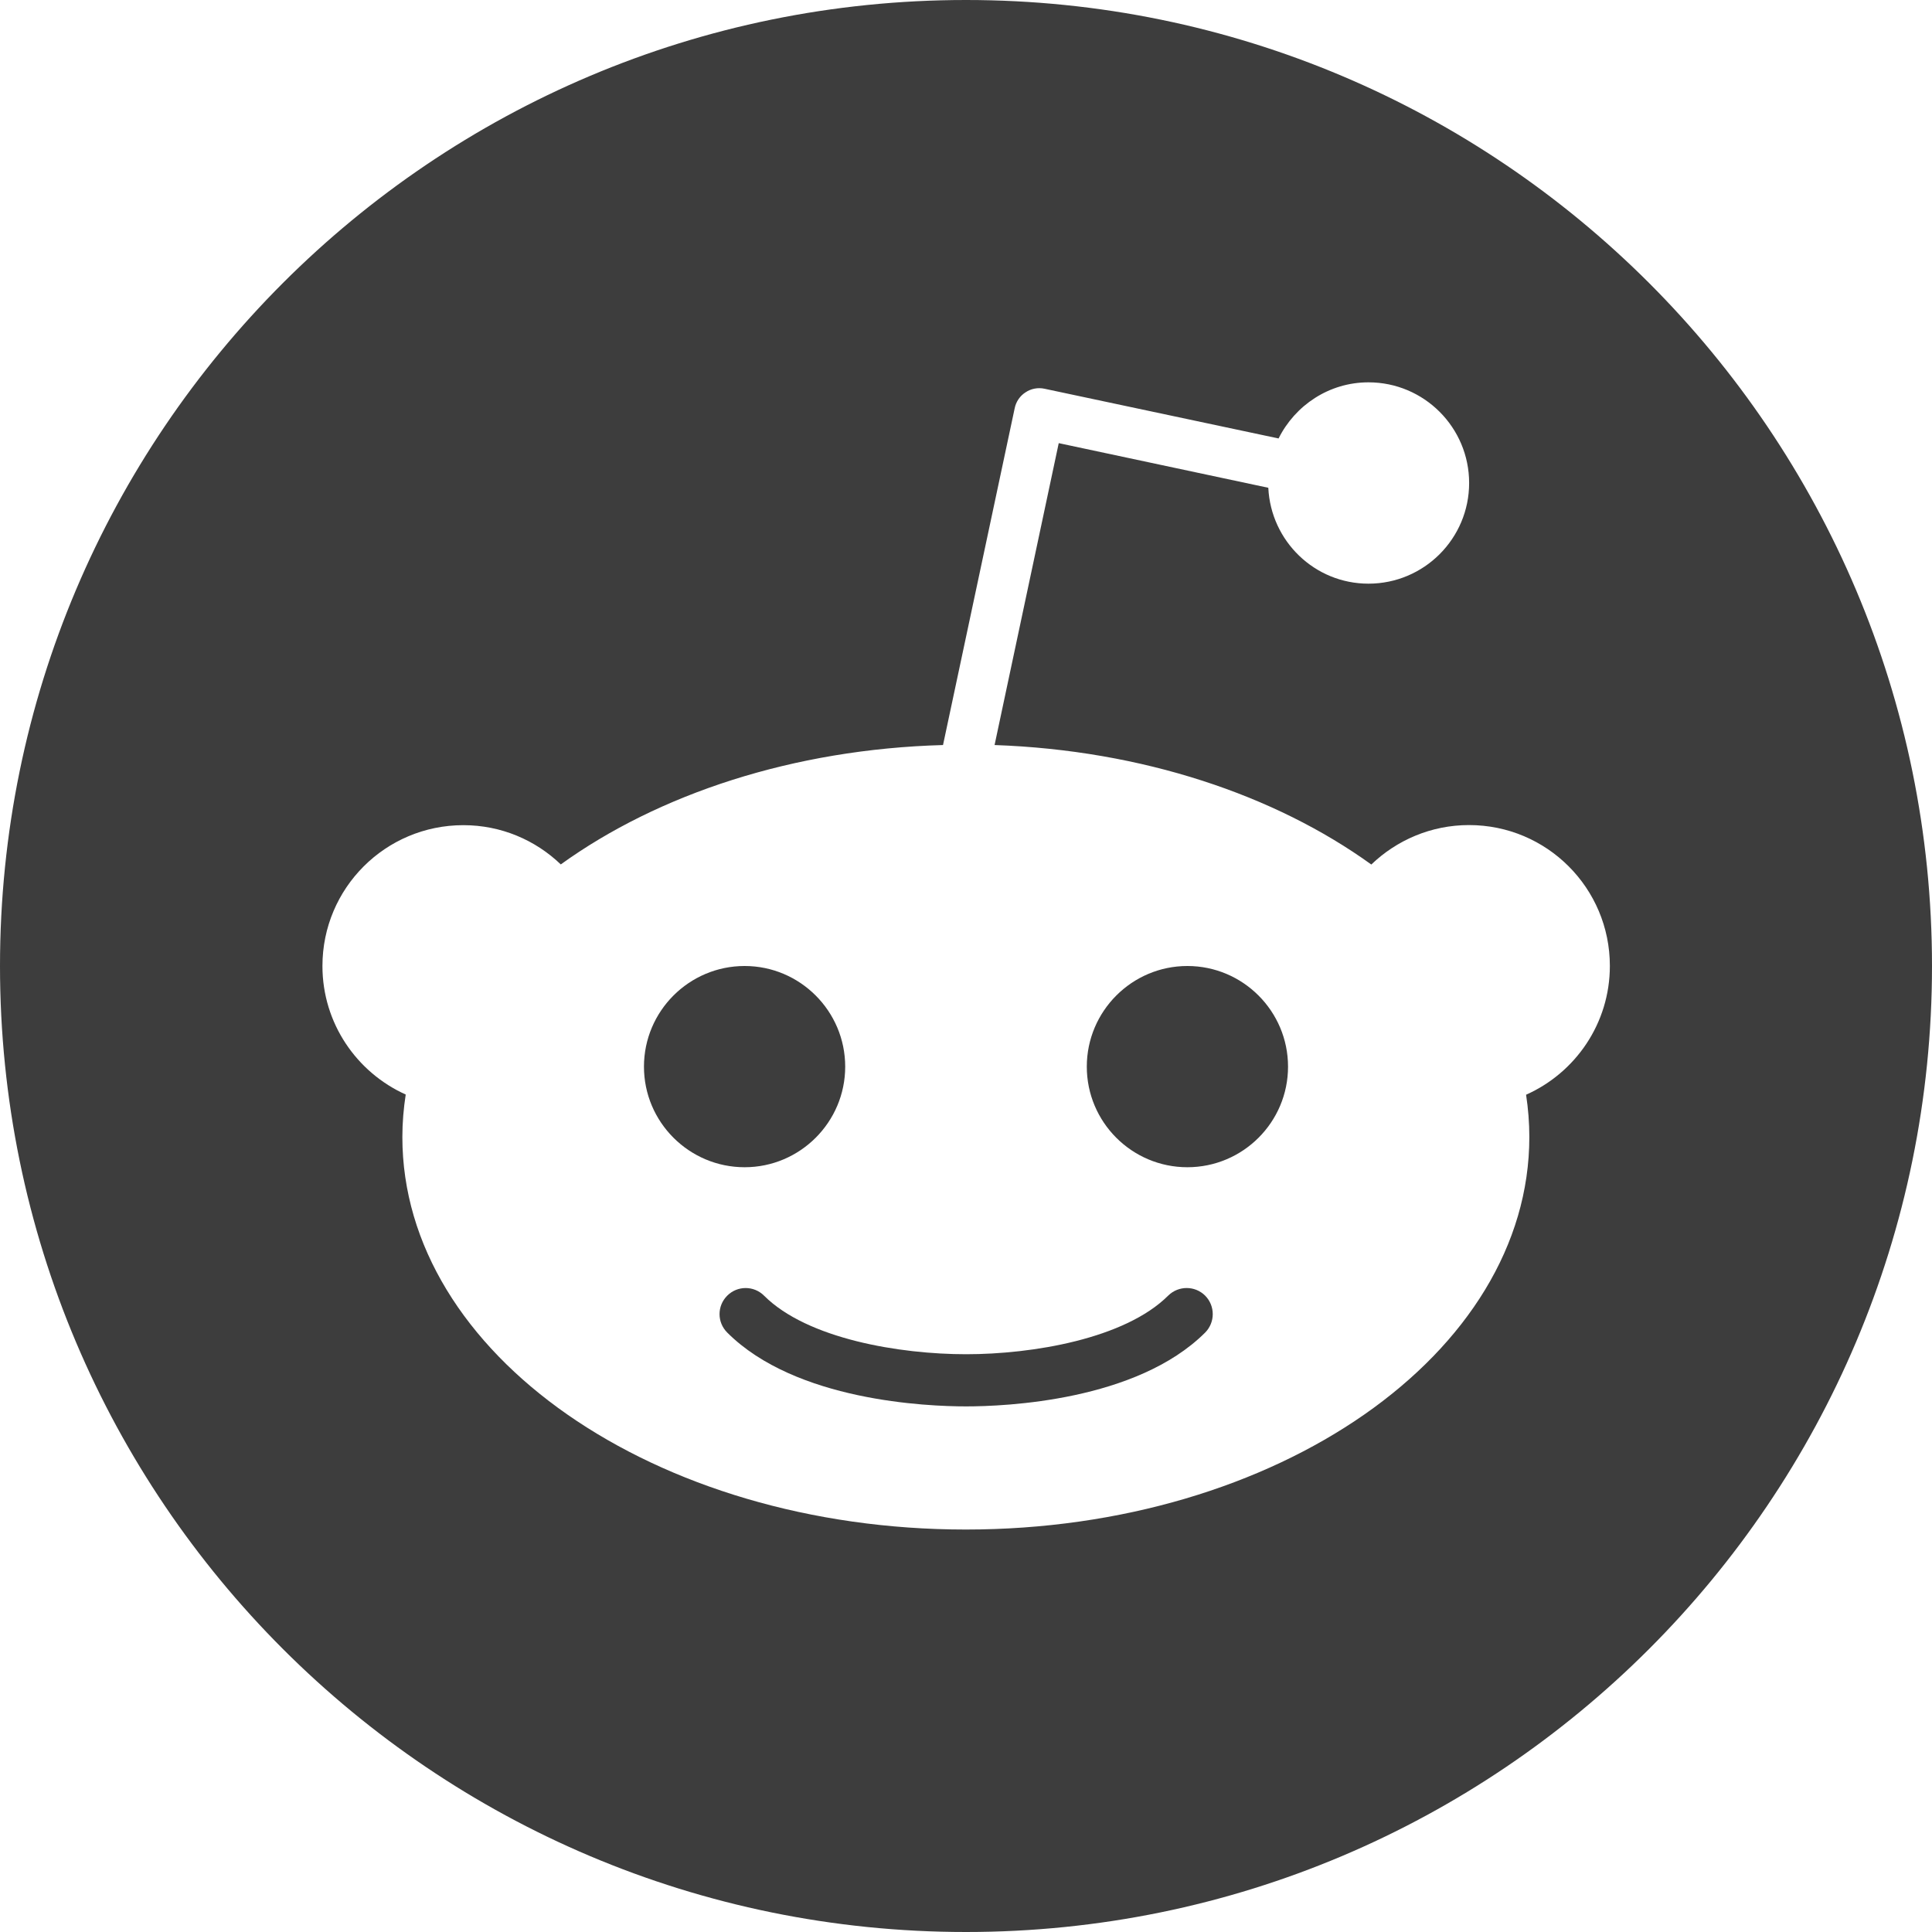
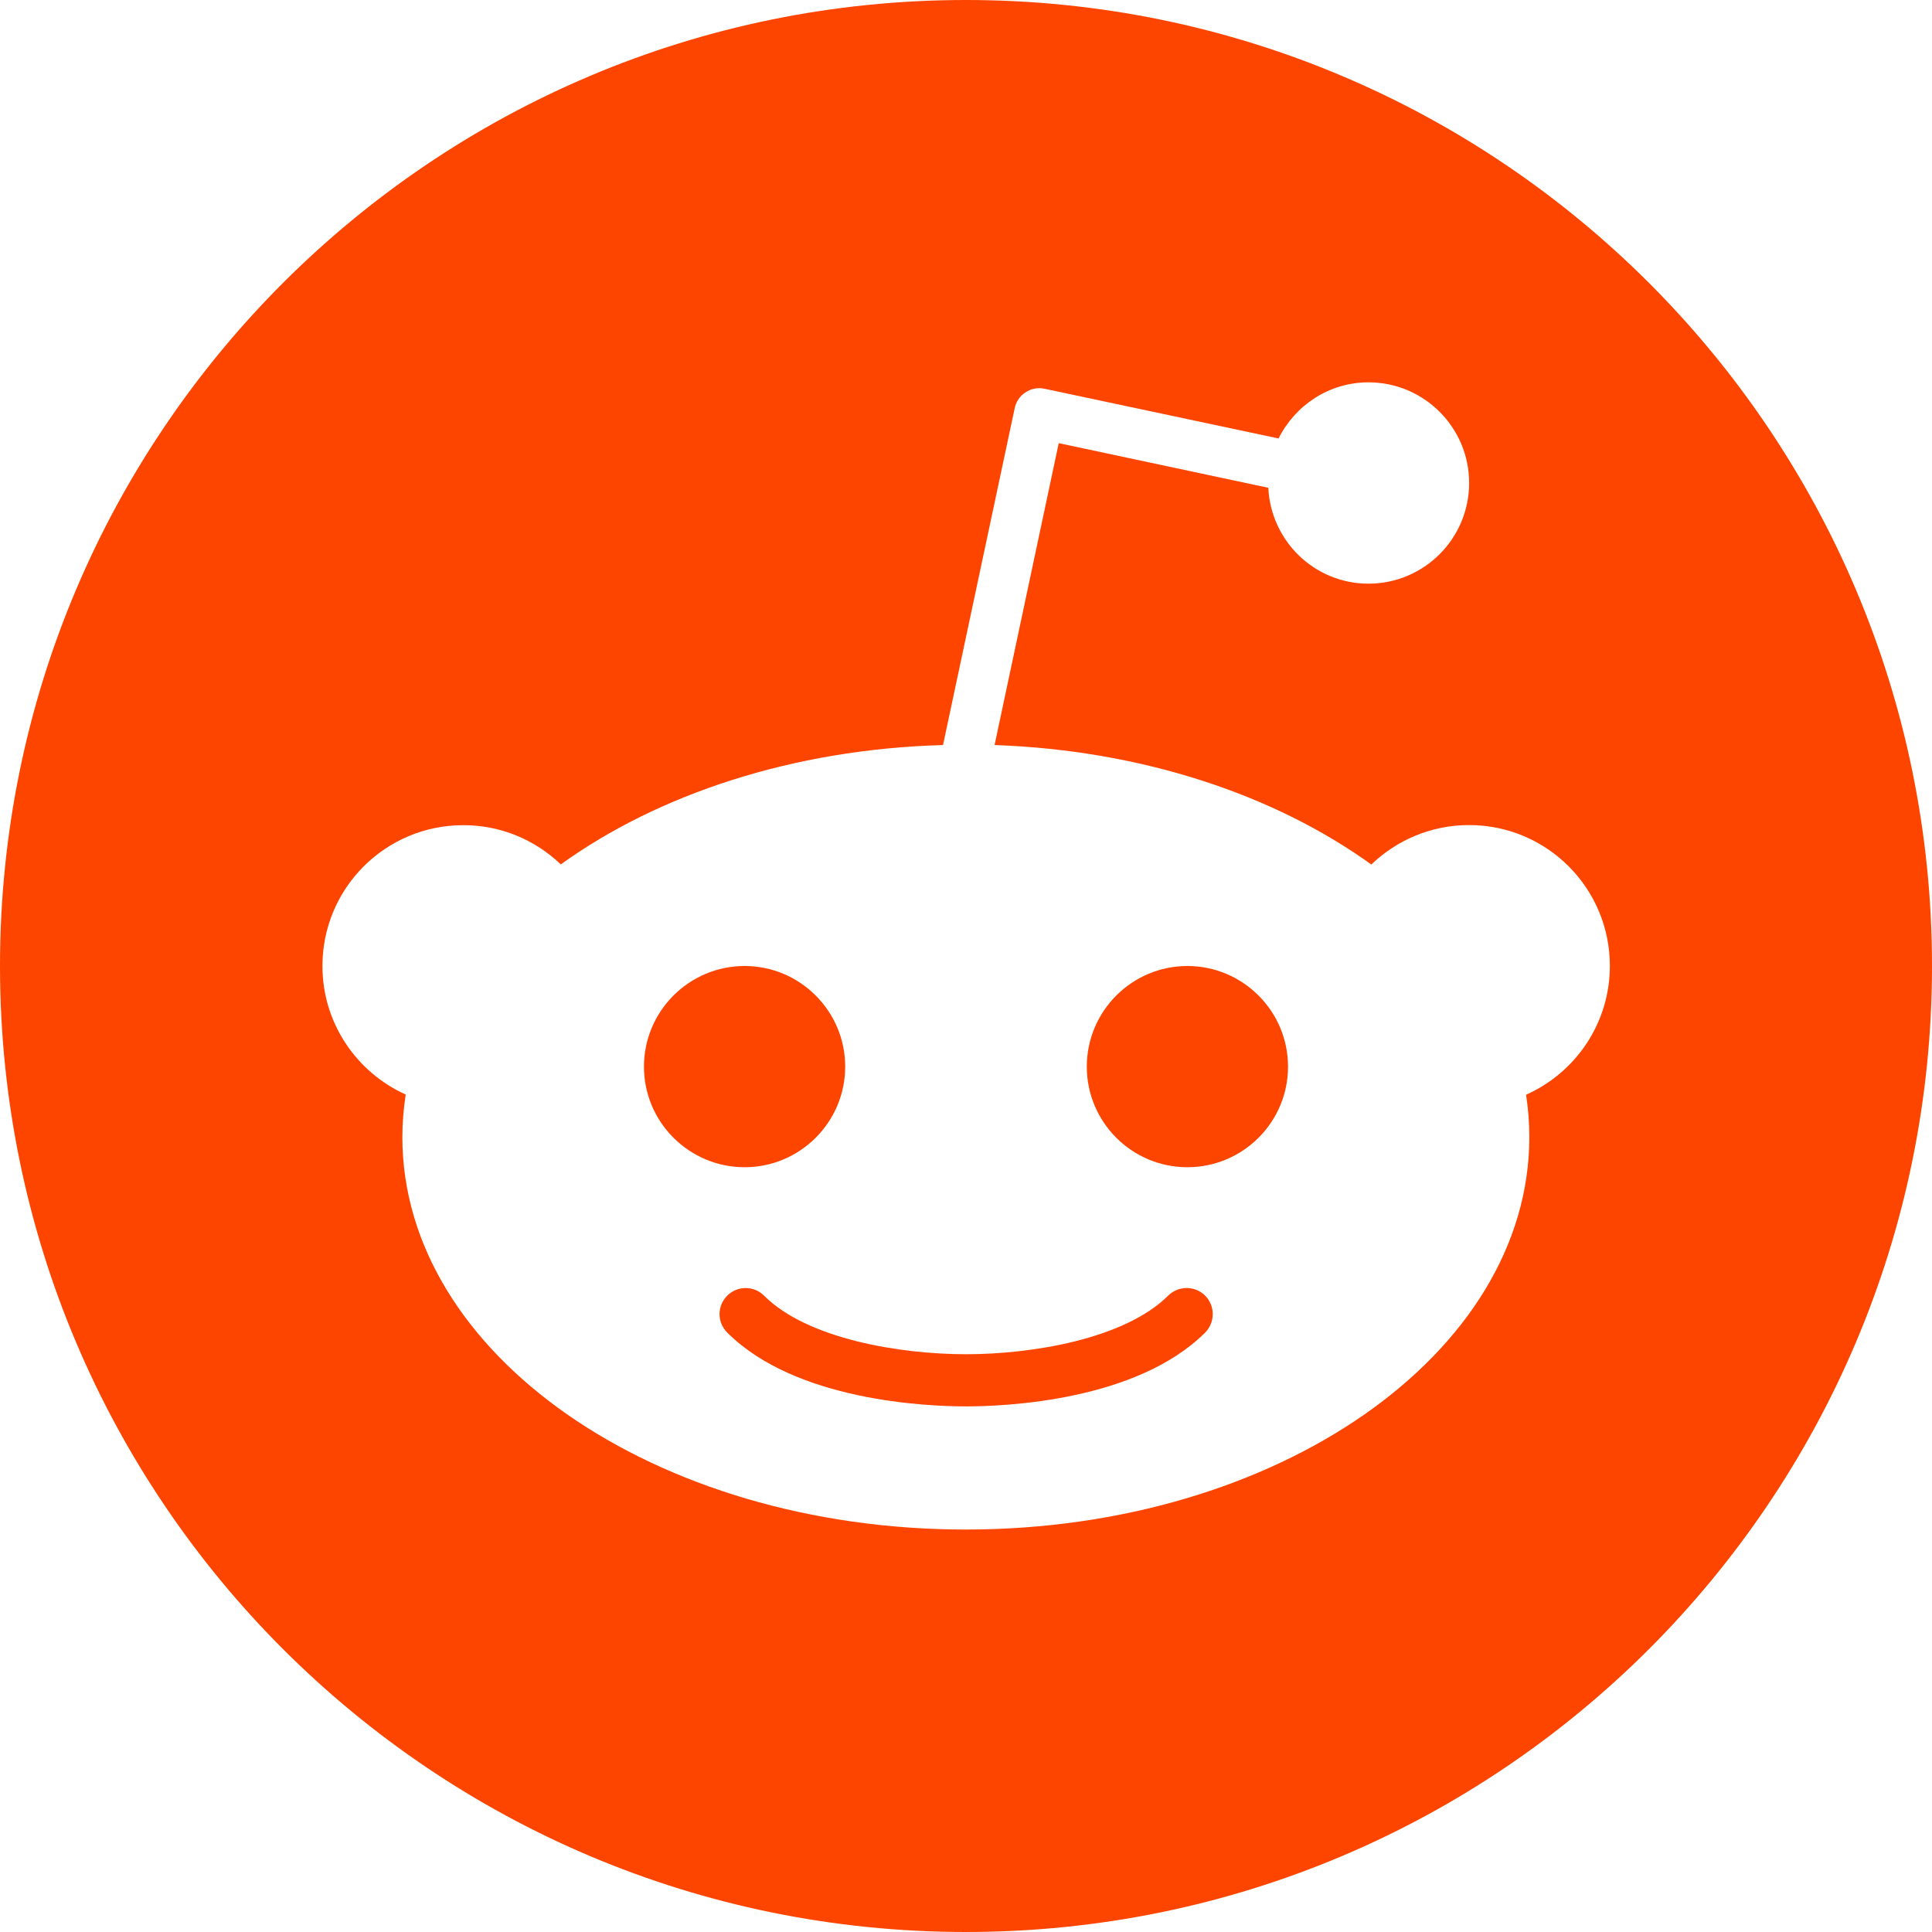
<svg xmlns="http://www.w3.org/2000/svg" width="19" height="19" viewBox="0 0 19 19" fill="none">
-   <path d="M7.323 11.479C6.777 11.479 6.333 11.035 6.333 10.49C6.333 9.944 6.777 9.5 7.323 9.5C7.868 9.5 8.312 9.944 8.312 10.49C8.312 11.035 7.868 11.479 7.323 11.479Z" fill="#3D3D3D" />
-   <path d="M11.852 12.742C11.952 12.843 11.951 13.005 11.852 13.105C11.176 13.779 9.882 13.831 9.501 13.831C9.12 13.831 7.826 13.779 7.152 13.105C7.051 13.004 7.051 12.843 7.152 12.742C7.252 12.642 7.414 12.642 7.514 12.742C7.94 13.168 8.851 13.318 9.501 13.318C10.152 13.318 11.062 13.167 11.489 12.741C11.59 12.642 11.752 12.642 11.852 12.742Z" fill="#3D3D3D" />
-   <path d="M12.667 10.49C12.667 11.036 12.223 11.479 11.677 11.479C11.131 11.479 10.688 11.035 10.688 10.49C10.688 9.944 11.132 9.5 11.677 9.5C12.223 9.5 12.667 9.944 12.667 10.49Z" fill="#3D3D3D" />
-   <path d="M9.5 0C4.254 0 0 4.254 0 9.5C0 14.746 4.254 19 9.5 19C14.746 19 19 14.746 19 9.5C19 4.254 14.746 0 9.5 0ZM15.008 10.766C15.029 10.903 15.04 11.041 15.04 11.182C15.04 13.313 12.559 15.042 9.498 15.042C6.438 15.042 3.957 13.313 3.957 11.182C3.957 11.041 3.969 10.901 3.99 10.764C3.508 10.547 3.171 10.063 3.171 9.5C3.171 8.734 3.791 8.115 4.557 8.115C4.929 8.115 5.266 8.262 5.515 8.501C6.474 7.81 7.8 7.368 9.274 7.327L9.979 4.014C9.992 3.95 10.031 3.893 10.086 3.858C10.14 3.822 10.208 3.809 10.272 3.823L12.574 4.312C12.736 3.987 13.07 3.76 13.458 3.76C14.005 3.76 14.448 4.204 14.448 4.75C14.448 5.296 14.005 5.74 13.458 5.74C12.928 5.74 12.498 5.321 12.473 4.797L10.412 4.358L9.781 7.327C11.235 7.378 12.539 7.819 13.486 8.502C13.735 8.263 14.073 8.114 14.447 8.114C15.213 8.114 15.832 8.734 15.832 9.499C15.832 10.065 15.493 10.55 15.008 10.766Z" fill="#3D3D3D" />
+   <path d="M7.323 11.479C6.777 11.479 6.333 11.035 6.333 10.49C6.333 9.944 6.777 9.5 7.323 9.5C7.868 9.5 8.312 9.944 8.312 10.49C8.312 11.035 7.868 11.479 7.323 11.479Z" fill="#FE4500" />
+   <path d="M11.852 12.742C11.952 12.843 11.951 13.005 11.852 13.105C11.176 13.779 9.882 13.831 9.501 13.831C9.12 13.831 7.826 13.779 7.152 13.105C7.051 13.004 7.051 12.843 7.152 12.742C7.252 12.642 7.414 12.642 7.514 12.742C7.94 13.168 8.851 13.318 9.501 13.318C10.152 13.318 11.062 13.167 11.489 12.741C11.59 12.642 11.752 12.642 11.852 12.742Z" fill="#FE4500" />
+   <path d="M12.667 10.49C12.667 11.036 12.223 11.479 11.677 11.479C11.131 11.479 10.688 11.035 10.688 10.49C10.688 9.944 11.132 9.5 11.677 9.5C12.223 9.5 12.667 9.944 12.667 10.49Z" fill="#FE4500" />
+   <path d="M9.5 0C4.254 0 0 4.254 0 9.5C0 14.746 4.254 19 9.5 19C14.746 19 19 14.746 19 9.5C19 4.254 14.746 0 9.5 0ZM15.008 10.766C15.029 10.903 15.04 11.041 15.04 11.182C15.04 13.313 12.559 15.042 9.498 15.042C6.438 15.042 3.957 13.313 3.957 11.182C3.957 11.041 3.969 10.901 3.99 10.764C3.508 10.547 3.171 10.063 3.171 9.5C3.171 8.734 3.791 8.115 4.557 8.115C4.929 8.115 5.266 8.262 5.515 8.501C6.474 7.81 7.8 7.368 9.274 7.327L9.979 4.014C9.992 3.95 10.031 3.893 10.086 3.858C10.14 3.822 10.208 3.809 10.272 3.823L12.574 4.312C12.736 3.987 13.07 3.76 13.458 3.76C14.005 3.76 14.448 4.204 14.448 4.75C14.448 5.296 14.005 5.74 13.458 5.74C12.928 5.74 12.498 5.321 12.473 4.797L10.412 4.358L9.781 7.327C11.235 7.378 12.539 7.819 13.486 8.502C13.735 8.263 14.073 8.114 14.447 8.114C15.213 8.114 15.832 8.734 15.832 9.499C15.832 10.065 15.493 10.55 15.008 10.766Z" fill="#FE4500" />
</svg>
